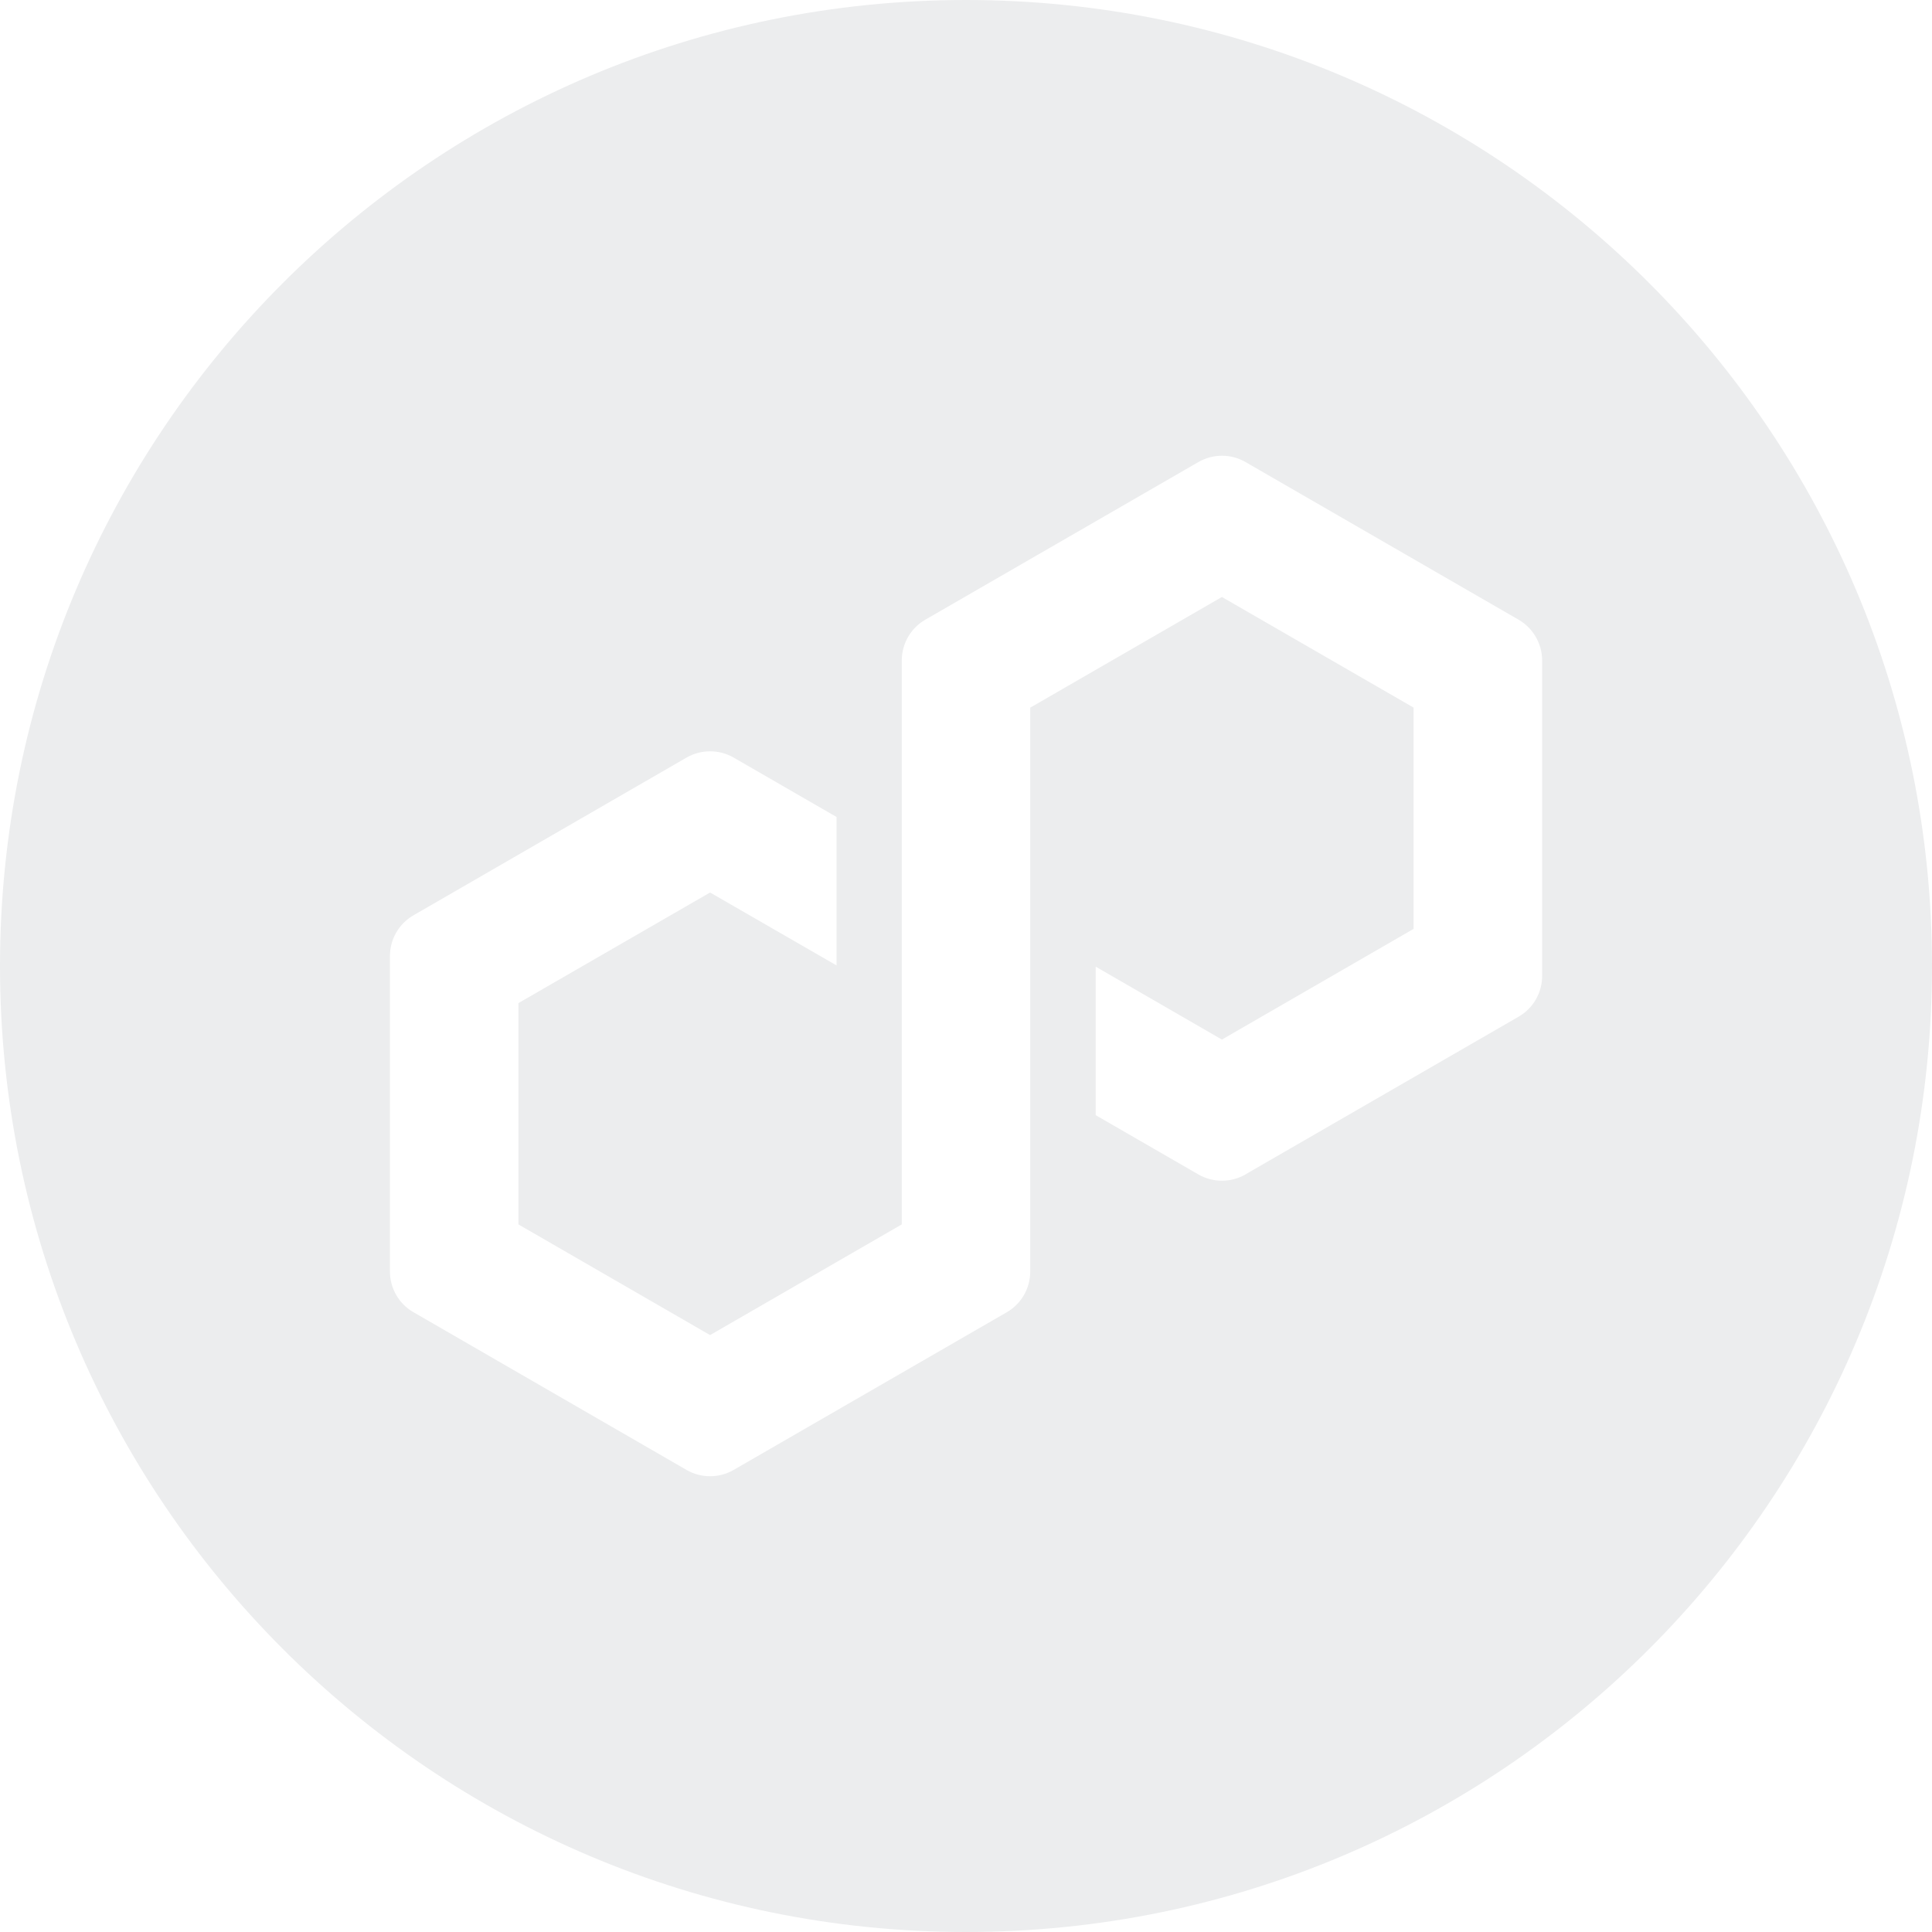
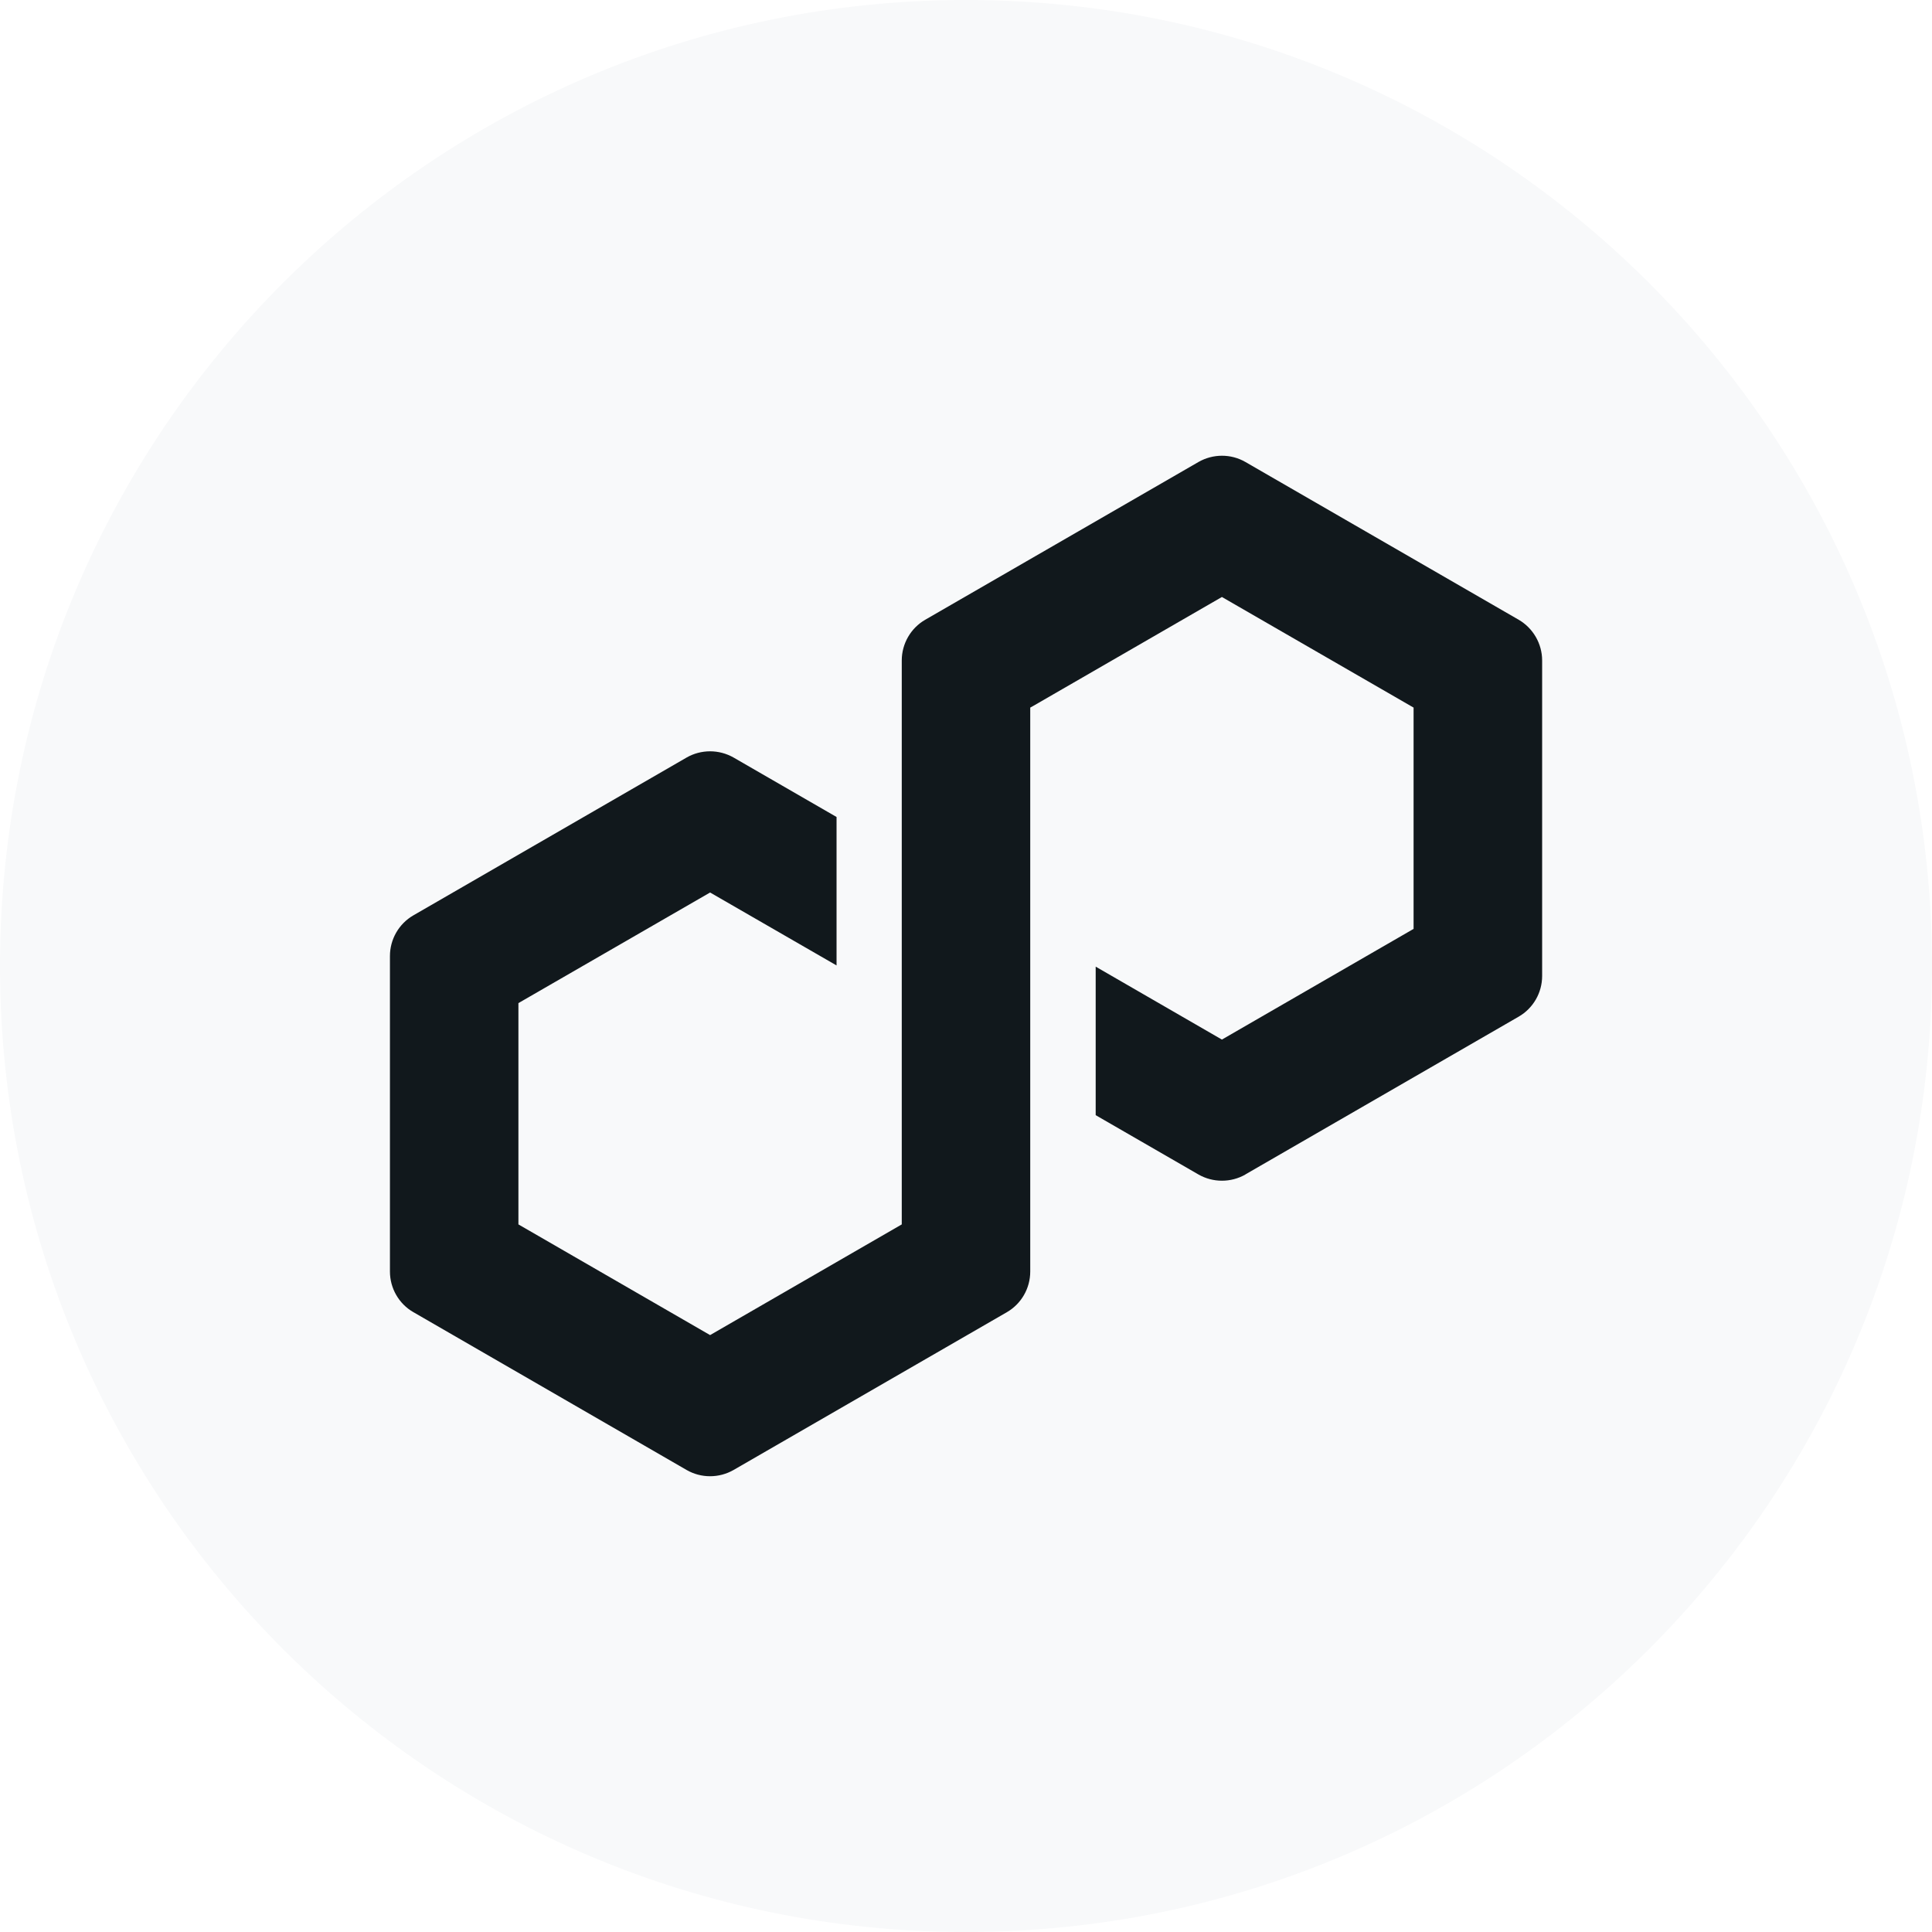
<svg xmlns="http://www.w3.org/2000/svg" width="24" height="24" viewBox="0 0 24 24" fill="none">
-   <path fill-rule="evenodd" clip-rule="evenodd" d="M24 12C24 18.627 18.627 24 12 24C5.373 24 0 18.627 0 12C0 5.373 5.373 0 12 0C18.627 0 24 5.373 24 12ZM18.866 12.629L15.471 14.589V14.59C15.291 14.693 15.068 14.693 14.888 14.59L13.611 13.853V12.008L15.179 12.914L17.56 11.539V8.79L15.179 7.416L12.841 8.766L12.798 8.79V15.796C12.798 16.004 12.687 16.197 12.507 16.301L9.112 18.261C8.932 18.364 8.709 18.364 8.53 18.261L5.135 16.3C4.955 16.197 4.844 16.003 4.844 15.796V11.876C4.844 11.668 4.955 11.475 5.135 11.371L8.53 9.41C8.617 9.36 8.718 9.333 8.821 9.333C8.923 9.333 9.024 9.36 9.112 9.41L10.392 10.149V11.993L8.821 11.087L6.44 12.461V15.21L8.821 16.585L11.202 15.21V8.204C11.202 7.997 11.313 7.803 11.493 7.699L14.888 5.739C15.068 5.636 15.291 5.635 15.471 5.739L18.866 7.699C19.045 7.803 19.157 7.997 19.157 8.204V12.124C19.157 12.332 19.046 12.525 18.866 12.629Z" fill="#ECEDEE" />
+   <path d="M12 24C18.627 24 24 18.627 24 12C24 5.373 18.627 0 12 0C5.373 0 0 5.373 0 12C0 18.627 5.373 24 12 24Z" fill="#F8F9FA" />
+   <path d="M15.471 14.589L18.866 12.629C19.046 12.525 19.157 12.332 19.157 12.124V8.204C19.157 7.997 19.045 7.803 18.866 7.699L15.471 5.739C15.291 5.635 15.068 5.636 14.888 5.739L11.493 7.699C11.313 7.803 11.202 7.997 11.202 8.204V15.21L8.821 16.585L6.44 15.21V12.461L8.821 11.087L10.392 11.993V10.149L9.112 9.41C9.024 9.36 8.923 9.333 8.821 9.333C8.718 9.333 8.617 9.36 8.53 9.41L5.135 11.371C4.955 11.475 4.844 11.668 4.844 11.876V15.796C4.844 16.003 4.955 16.197 5.135 16.3L8.53 18.261C8.709 18.364 8.932 18.364 9.112 18.261L12.507 16.301C12.687 16.197 12.798 16.004 12.798 15.796V8.79L12.841 8.766L15.179 7.416L17.56 8.79V11.539L15.179 12.914L13.611 12.008V13.853L14.888 14.59C15.068 14.693 15.291 14.693 15.471 14.59V14.589Z" fill="#11181C" />
</svg>
